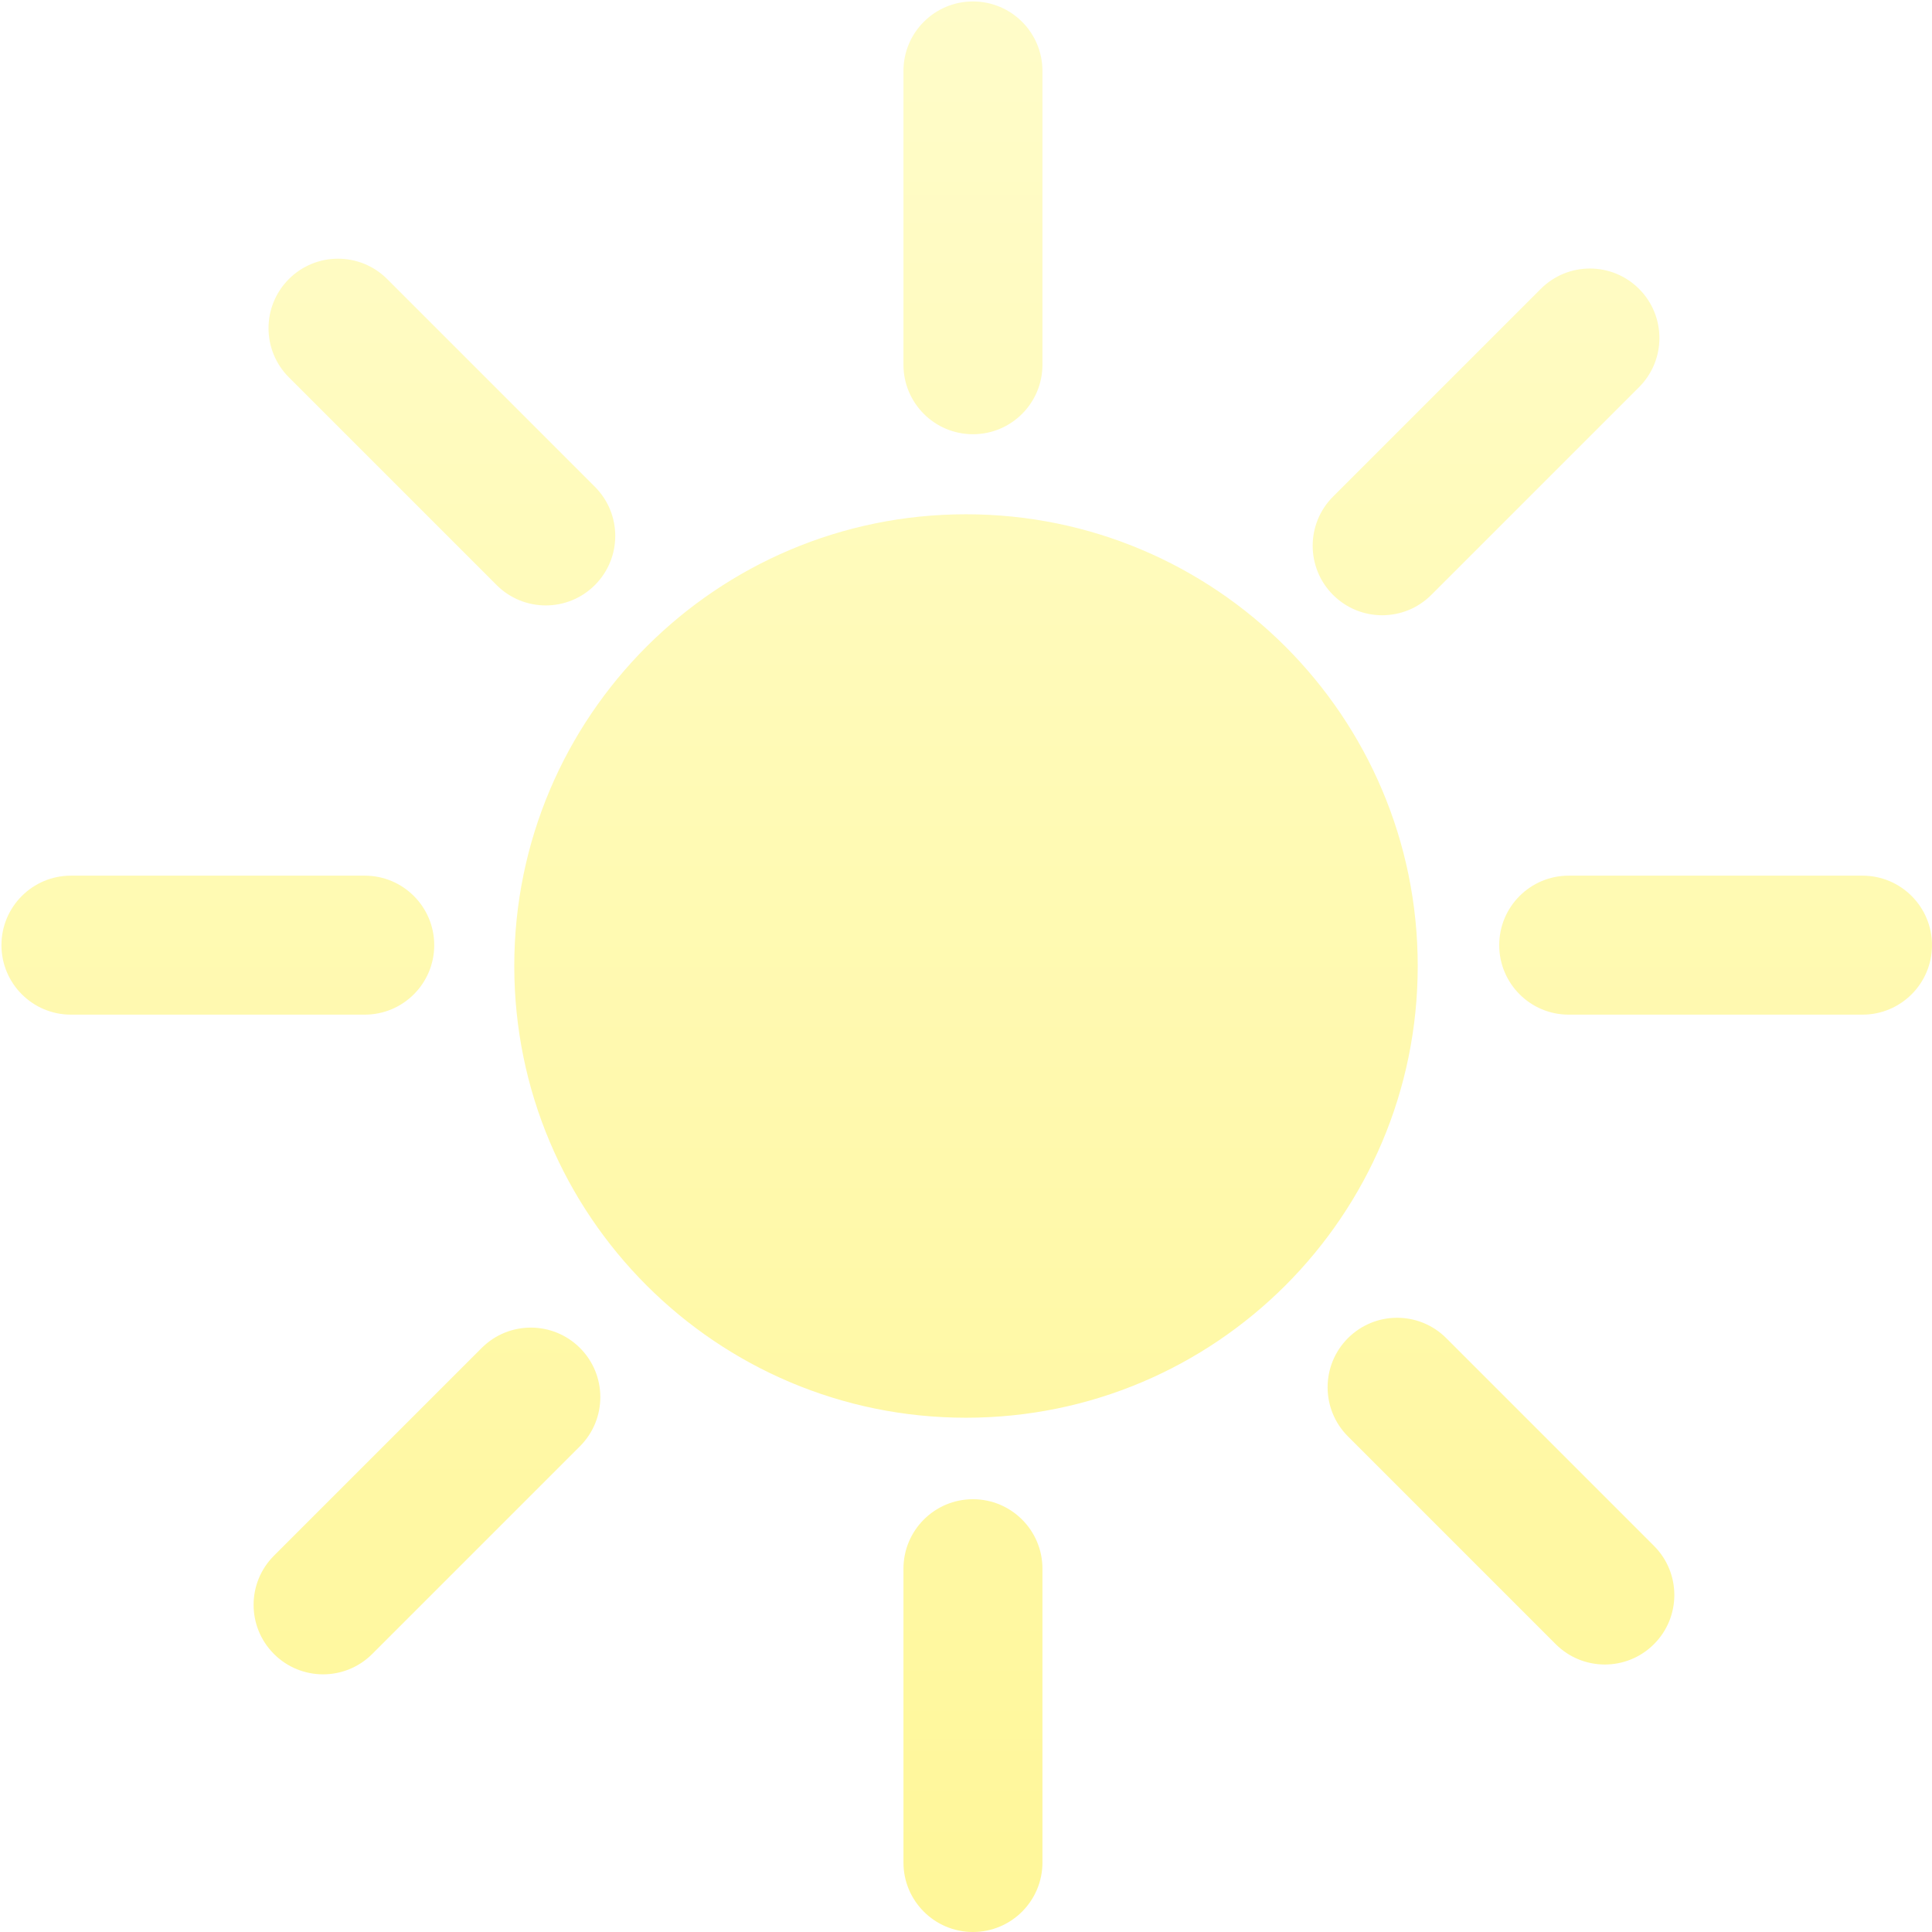
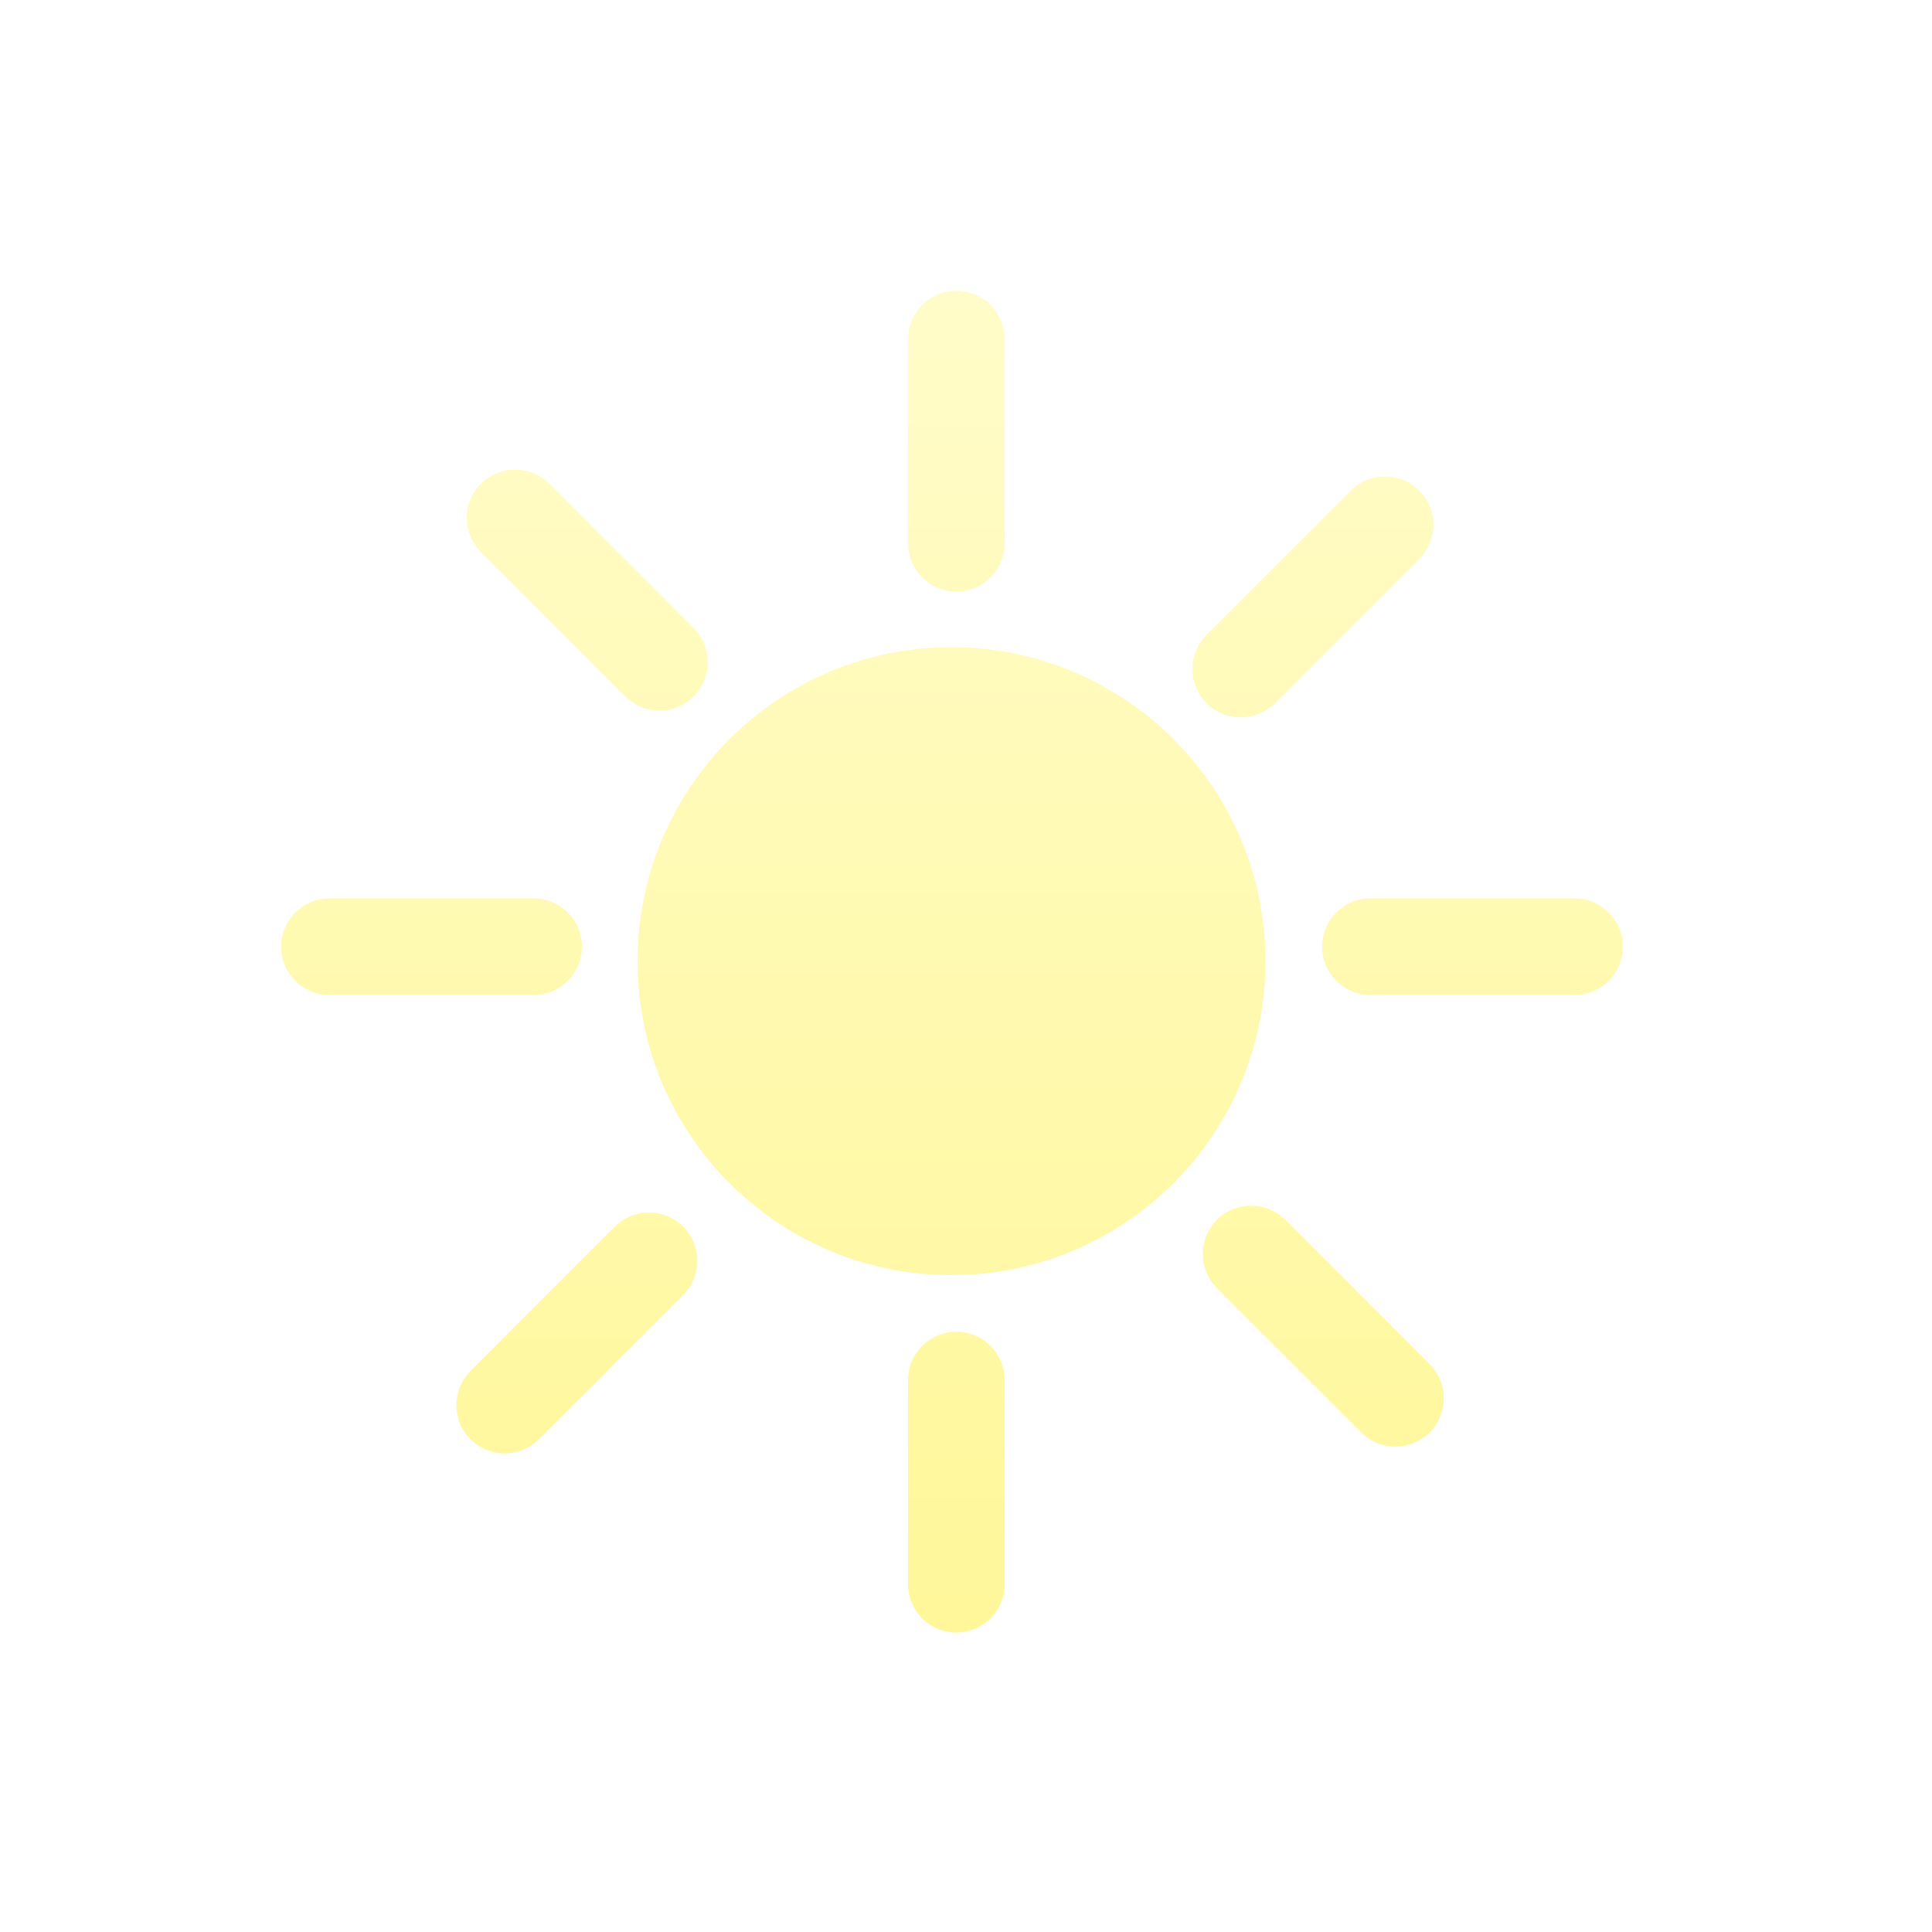
- <svg xmlns="http://www.w3.org/2000/svg" width="139" height="139" viewBox="0 0 139 139" fill="none">
-   <path fill-rule="evenodd" clip-rule="evenodd" d="M65 5.104V26.241C65 29.003 67.239 31.241 70 31.241C72.761 31.241 75 29.003 75 26.241V5.104C75 2.343 72.761 0.104 70 0.104C67.239 0.104 65 2.343 65 5.104ZM69.5 102C87.449 102 102 87.449 102 69.5C102 51.551 87.449 37 69.5 37C51.551 37 37 51.551 37 69.5C37 87.449 51.551 102 69.5 102ZM5.104 73H26.241C29.003 73 31.241 70.761 31.241 68C31.241 65.239 29.003 63 26.241 63H5.104C2.343 63 0.104 65.239 0.104 68C0.104 70.761 2.343 73 5.104 73ZM134 73H112.863C110.102 73 107.863 70.761 107.863 68C107.863 65.239 110.102 63 112.863 63H134C136.761 63 139 65.239 139 68C139 70.761 136.761 73 134 73ZM65 134V112.863C65 110.102 67.239 107.863 70 107.863C72.761 107.863 75 110.102 75 112.863V134C75 136.761 72.761 139 70 139C67.239 139 65 136.761 65 134ZM20.784 27.148L35.729 42.093C37.682 44.046 40.848 44.046 42.8 42.093C44.753 40.141 44.753 36.975 42.8 35.022L27.855 20.076C25.902 18.124 22.736 18.124 20.784 20.076C18.831 22.029 18.831 25.195 20.784 27.148ZM111.926 118.29L96.981 103.345C95.028 101.392 95.028 98.226 96.981 96.273C98.933 94.321 102.099 94.321 104.052 96.273L118.997 111.219C120.95 113.172 120.95 116.338 118.997 118.29C117.045 120.243 113.879 120.243 111.926 118.29ZM110.853 20.784L95.907 35.729C93.954 37.682 93.954 40.848 95.907 42.8C97.859 44.753 101.025 44.753 102.978 42.8L117.924 27.855C119.876 25.902 119.876 22.736 117.924 20.784C115.971 18.831 112.805 18.831 110.853 20.784ZM19.71 111.926L34.656 96.981C36.608 95.028 39.774 95.028 41.727 96.981C43.679 98.933 43.679 102.099 41.727 104.052L26.781 118.997C24.828 120.95 21.662 120.95 19.71 118.997C17.757 117.045 17.757 113.879 19.71 111.926Z" fill="url(#paint0_linear_977_3)" />
+ <svg xmlns="http://www.w3.org/2000/svg" width="200" height="200" viewBox="0 0 200 200" fill="none">
+   <path fill-rule="evenodd" clip-rule="evenodd" d="M94 35.104V56.241C94 59.002 96.239 61.241 99 61.241C101.761 61.241 104 59.002 104 56.241V35.104C104 32.343 101.761 30.104 99 30.104C96.239 30.104 94 32.343 94 35.104ZM98.5 132C116.449 132 131 117.449 131 99.5C131 81.551 116.449 67 98.5 67C80.551 67 66 81.551 66 99.5C66 117.449 80.551 132 98.5 132ZM34.104 103H55.241C58.002 103 60.241 100.761 60.241 98C60.241 95.239 58.002 93 55.241 93H34.104C31.343 93 29.104 95.239 29.104 98C29.104 100.761 31.343 103 34.104 103ZM163 103H141.863C139.102 103 136.863 100.761 136.863 98C136.863 95.239 139.102 93 141.863 93H163C165.761 93 168 95.239 168 98C168 100.761 165.761 103 163 103ZM94 164V142.863C94 140.102 96.239 137.863 99 137.863C101.761 137.863 104 140.102 104 142.863V164C104 166.761 101.761 169 99 169C96.239 169 94 166.761 94 164ZM49.783 57.147L64.729 72.093C66.682 74.046 69.848 74.046 71.8 72.093C73.753 70.141 73.753 66.975 71.8 65.022L56.855 50.076C54.902 48.124 51.736 48.124 49.783 50.076C47.831 52.029 47.831 55.195 49.783 57.147ZM140.926 148.29L125.98 133.345C124.028 131.392 124.028 128.226 125.98 126.273C127.933 124.321 131.099 124.321 133.052 126.273L147.997 141.219C149.95 143.172 149.95 146.338 147.997 148.29C146.045 150.243 142.879 150.243 140.926 148.29ZM139.853 50.783L124.907 65.729C122.954 67.682 122.954 70.848 124.907 72.8C126.859 74.753 130.025 74.753 131.978 72.8L146.924 57.855C148.876 55.902 148.876 52.736 146.924 50.783C144.971 48.831 141.805 48.831 139.853 50.783ZM48.71 141.926L63.655 126.981C65.608 125.028 68.774 125.028 70.727 126.981C72.679 128.933 72.679 132.099 70.727 134.052L55.781 148.997C53.828 150.95 50.662 150.95 48.71 148.997C46.757 147.045 46.757 143.879 48.71 141.926Z" fill="url(#paint0_linear_0_90)" />
  <defs>
-     <linearGradient id="paint0_linear_977_3" x1="0.104" y1="0.104" x2="0.104" y2="139" gradientUnits="userSpaceOnUse">
+     <linearGradient id="paint0_linear_0_90" x1="29.104" y1="30.104" x2="29.104" y2="169" gradientUnits="userSpaceOnUse">
      <stop stop-color="#FFFCC9" />
      <stop offset="1" stop-color="#FFF799" />
    </linearGradient>
  </defs>
</svg>
